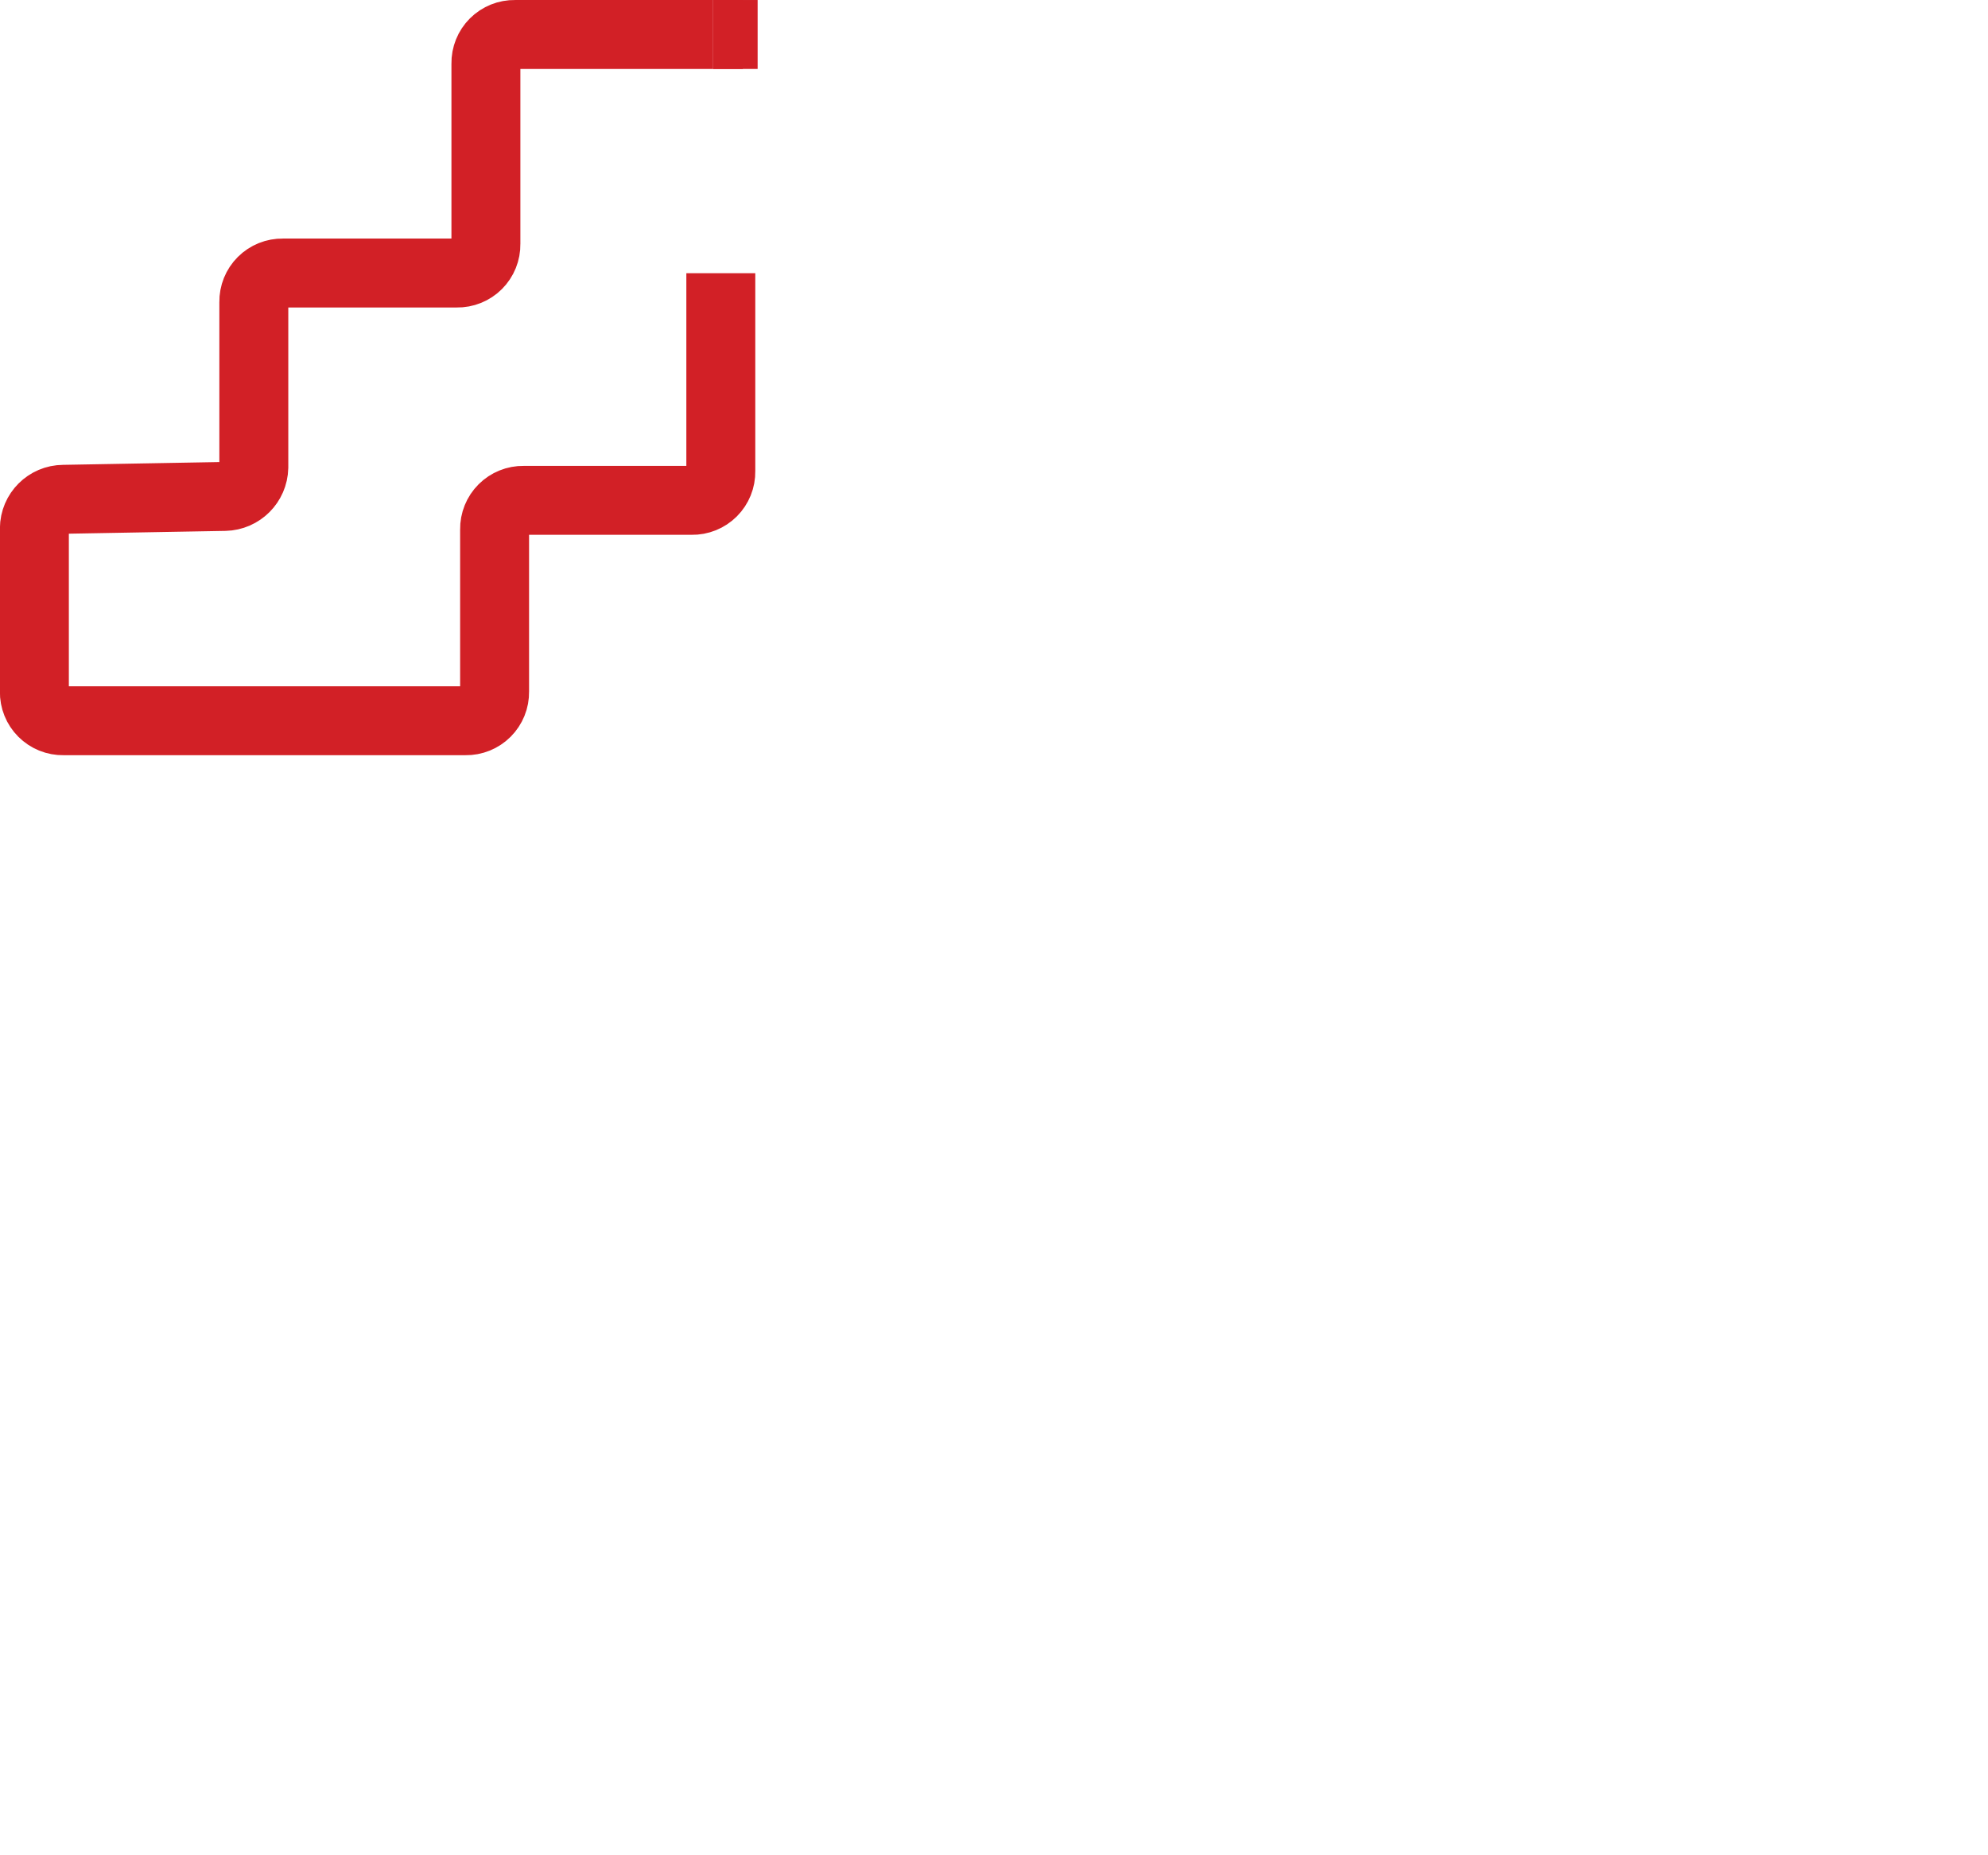
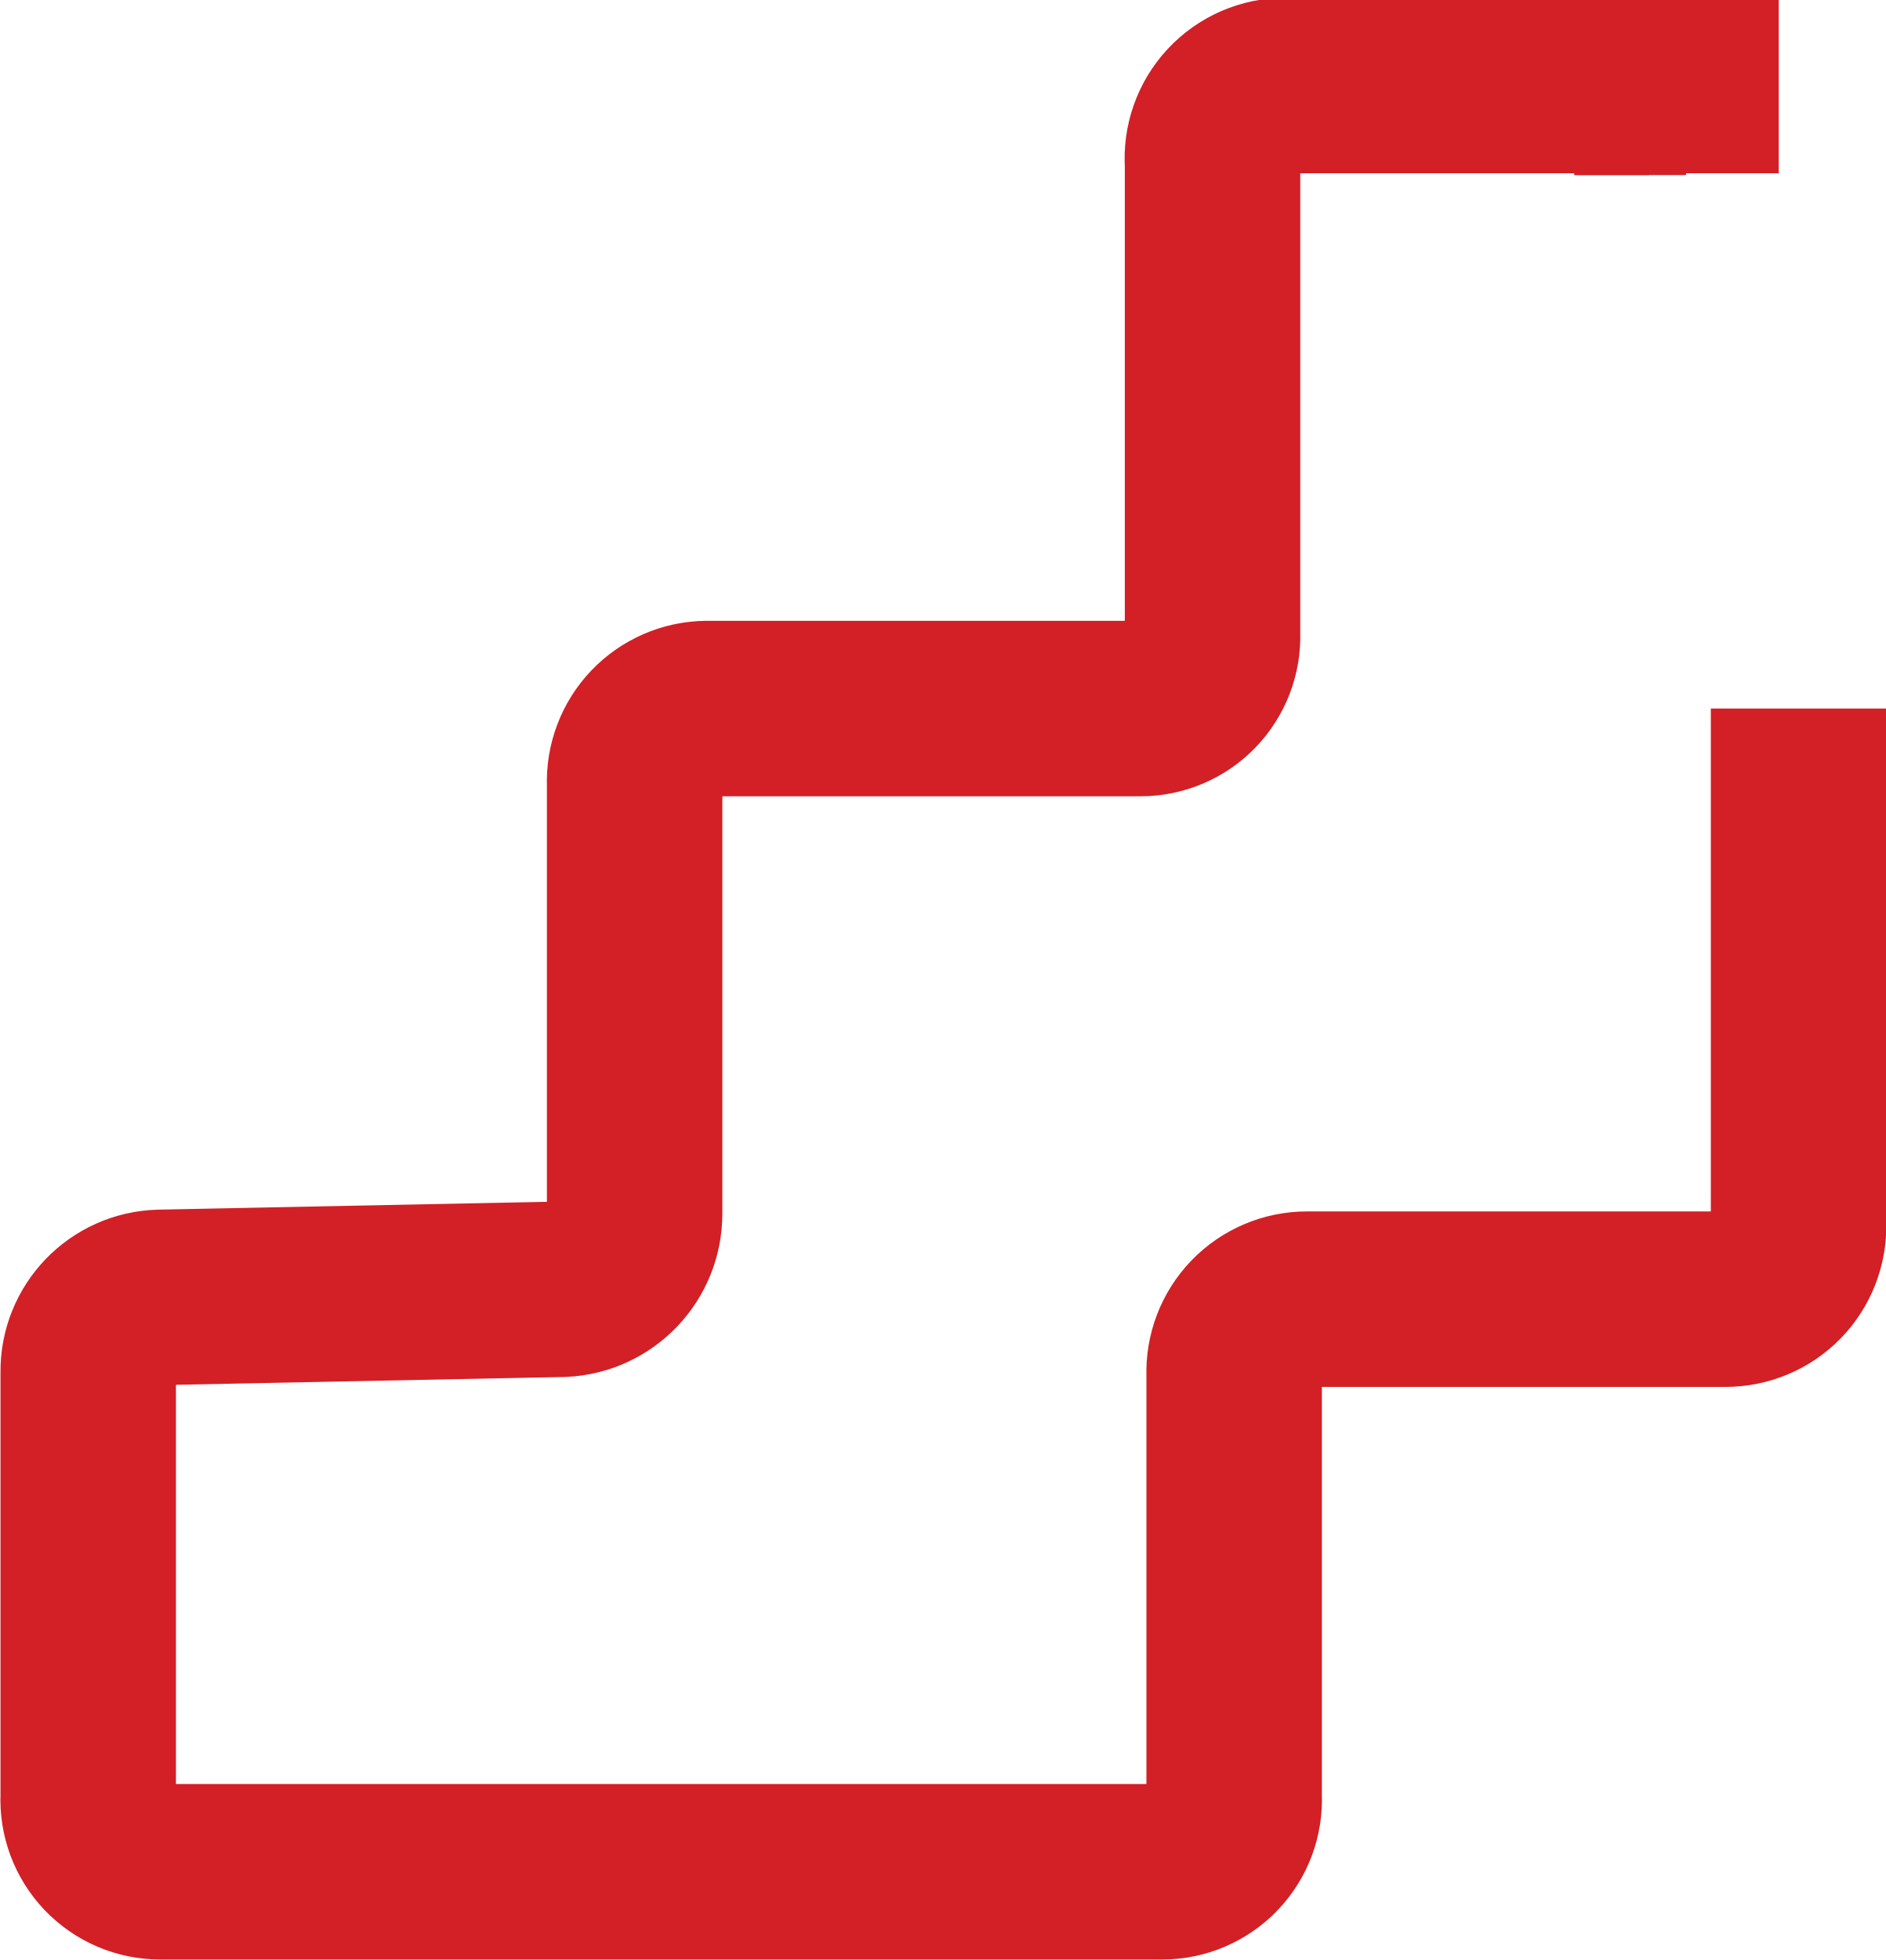
- <svg xmlns="http://www.w3.org/2000/svg" viewBox="0 0 612.88 571.76">
-   <text transform="translate(289.18 559.92)" style="isolation:isolate;font-size:56.142px;fill:#010101;font-family:HiraginoSansGB-W3-GBpc-EUC-H, Hiragino Sans GB;letter-spacing:-0.023em"> </text>
-   <text x="-637.84" y="-250.11" style="isolation:isolate" />
-   <text transform="translate(595.47 555)" style="isolation:isolate;font-size:56.142px;fill:#010101;font-family:HiraginoSansGB-W3-GBpc-EUC-H, Hiragino Sans GB;letter-spacing:-0.023em"> </text>
-   <text x="-637.84" y="-250.11" style="isolation:isolate" />
-   <path d="M860.06,334.35v61.09a8.78,8.78,0,0,1-8.94,8.94H799.26a8.79,8.79,0,0,0-8.94,8.94v50.07a8.78,8.78,0,0,1-8.94,8.94h-124a8.78,8.78,0,0,1-8.94-8.94V413a9,9,0,0,1,8.94-8.94l49.77-.89a9.16,9.16,0,0,0,8.94-8.94v-51a8.78,8.78,0,0,1,8.94-8.94H778.7a8.78,8.78,0,0,0,8.94-8.94V269.68a8.78,8.78,0,0,1,8.94-8.94h61.09" transform="translate(-637.84 -250.11)" style="fill:none;stroke:#d22026;stroke-width:21.254px" />
-   <line x1="219.83" y1="10.63" x2="229.01" y2="10.63" style="fill:none;stroke:#d22026;stroke-width:21.254px" />
-   <line x1="219.83" y1="10.63" x2="233.57" y2="10.63" style="fill:none;stroke:#d22026;stroke-width:21.254px" />
+ <svg xmlns="http://www.w3.org/2000/svg" viewBox="0 0 20.95 21.77">
+   <text x="-1.82" y="-1.05" style="isolation:isolate" />
+   <path d="M21.8,8.92v5.73a.81.81,0,0,1-.81.83H16.34a.81.81,0,0,0-.81.84V21a.8.8,0,0,1-.8.84H3.6A.8.8,0,0,1,2.8,21V16.29a.82.82,0,0,1,.8-.83l4.47-.09a.84.84,0,0,0,.8-.84V9.76a.81.81,0,0,1,.8-.84h4.82a.8.8,0,0,0,.8-.83V2.87A.81.81,0,0,1,16.1,2h5.48" transform="translate(-1.82 -1.05)" style="fill:none;stroke:#d22026;stroke-width:1.949px" />
+   <line x1="17.49" y1="0.97" x2="18.32" y2="0.97" style="fill:none;stroke:#d22026;stroke-width:1.949px" />
+   <line x1="17.49" y1="0.97" x2="18.73" y2="0.97" style="fill:none;stroke:#d22026;stroke-width:1.949px" />
</svg>
